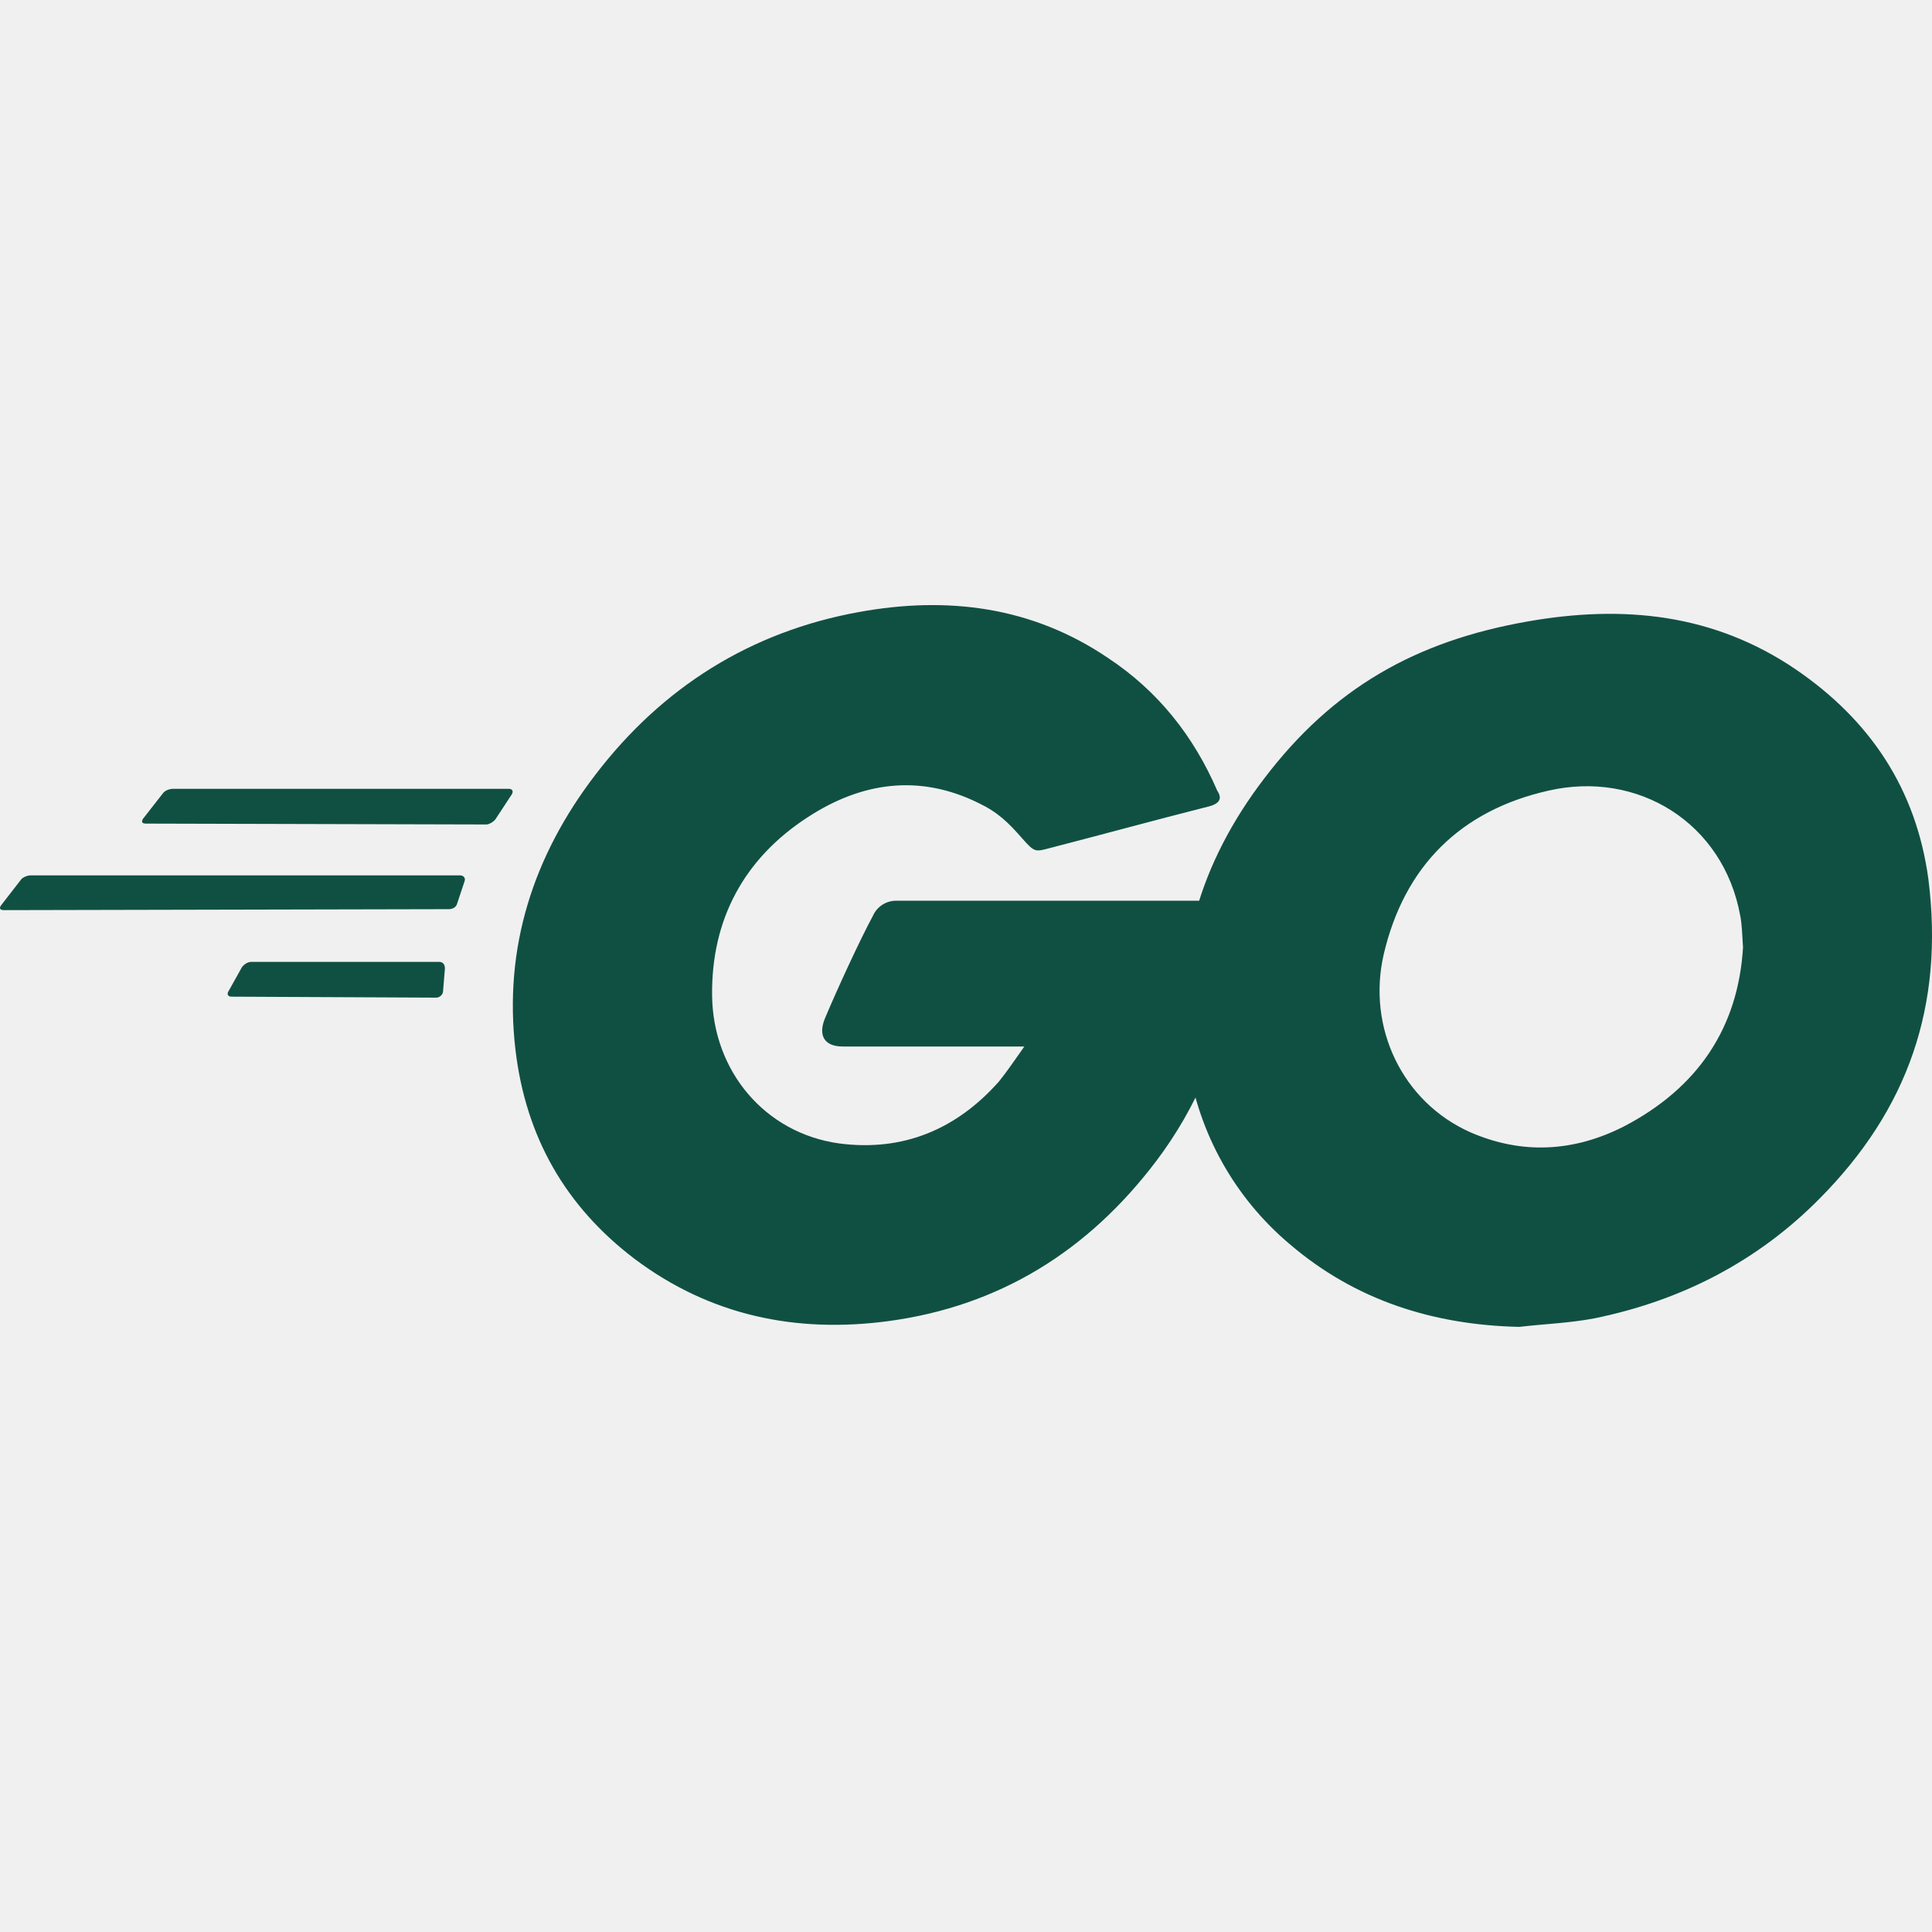
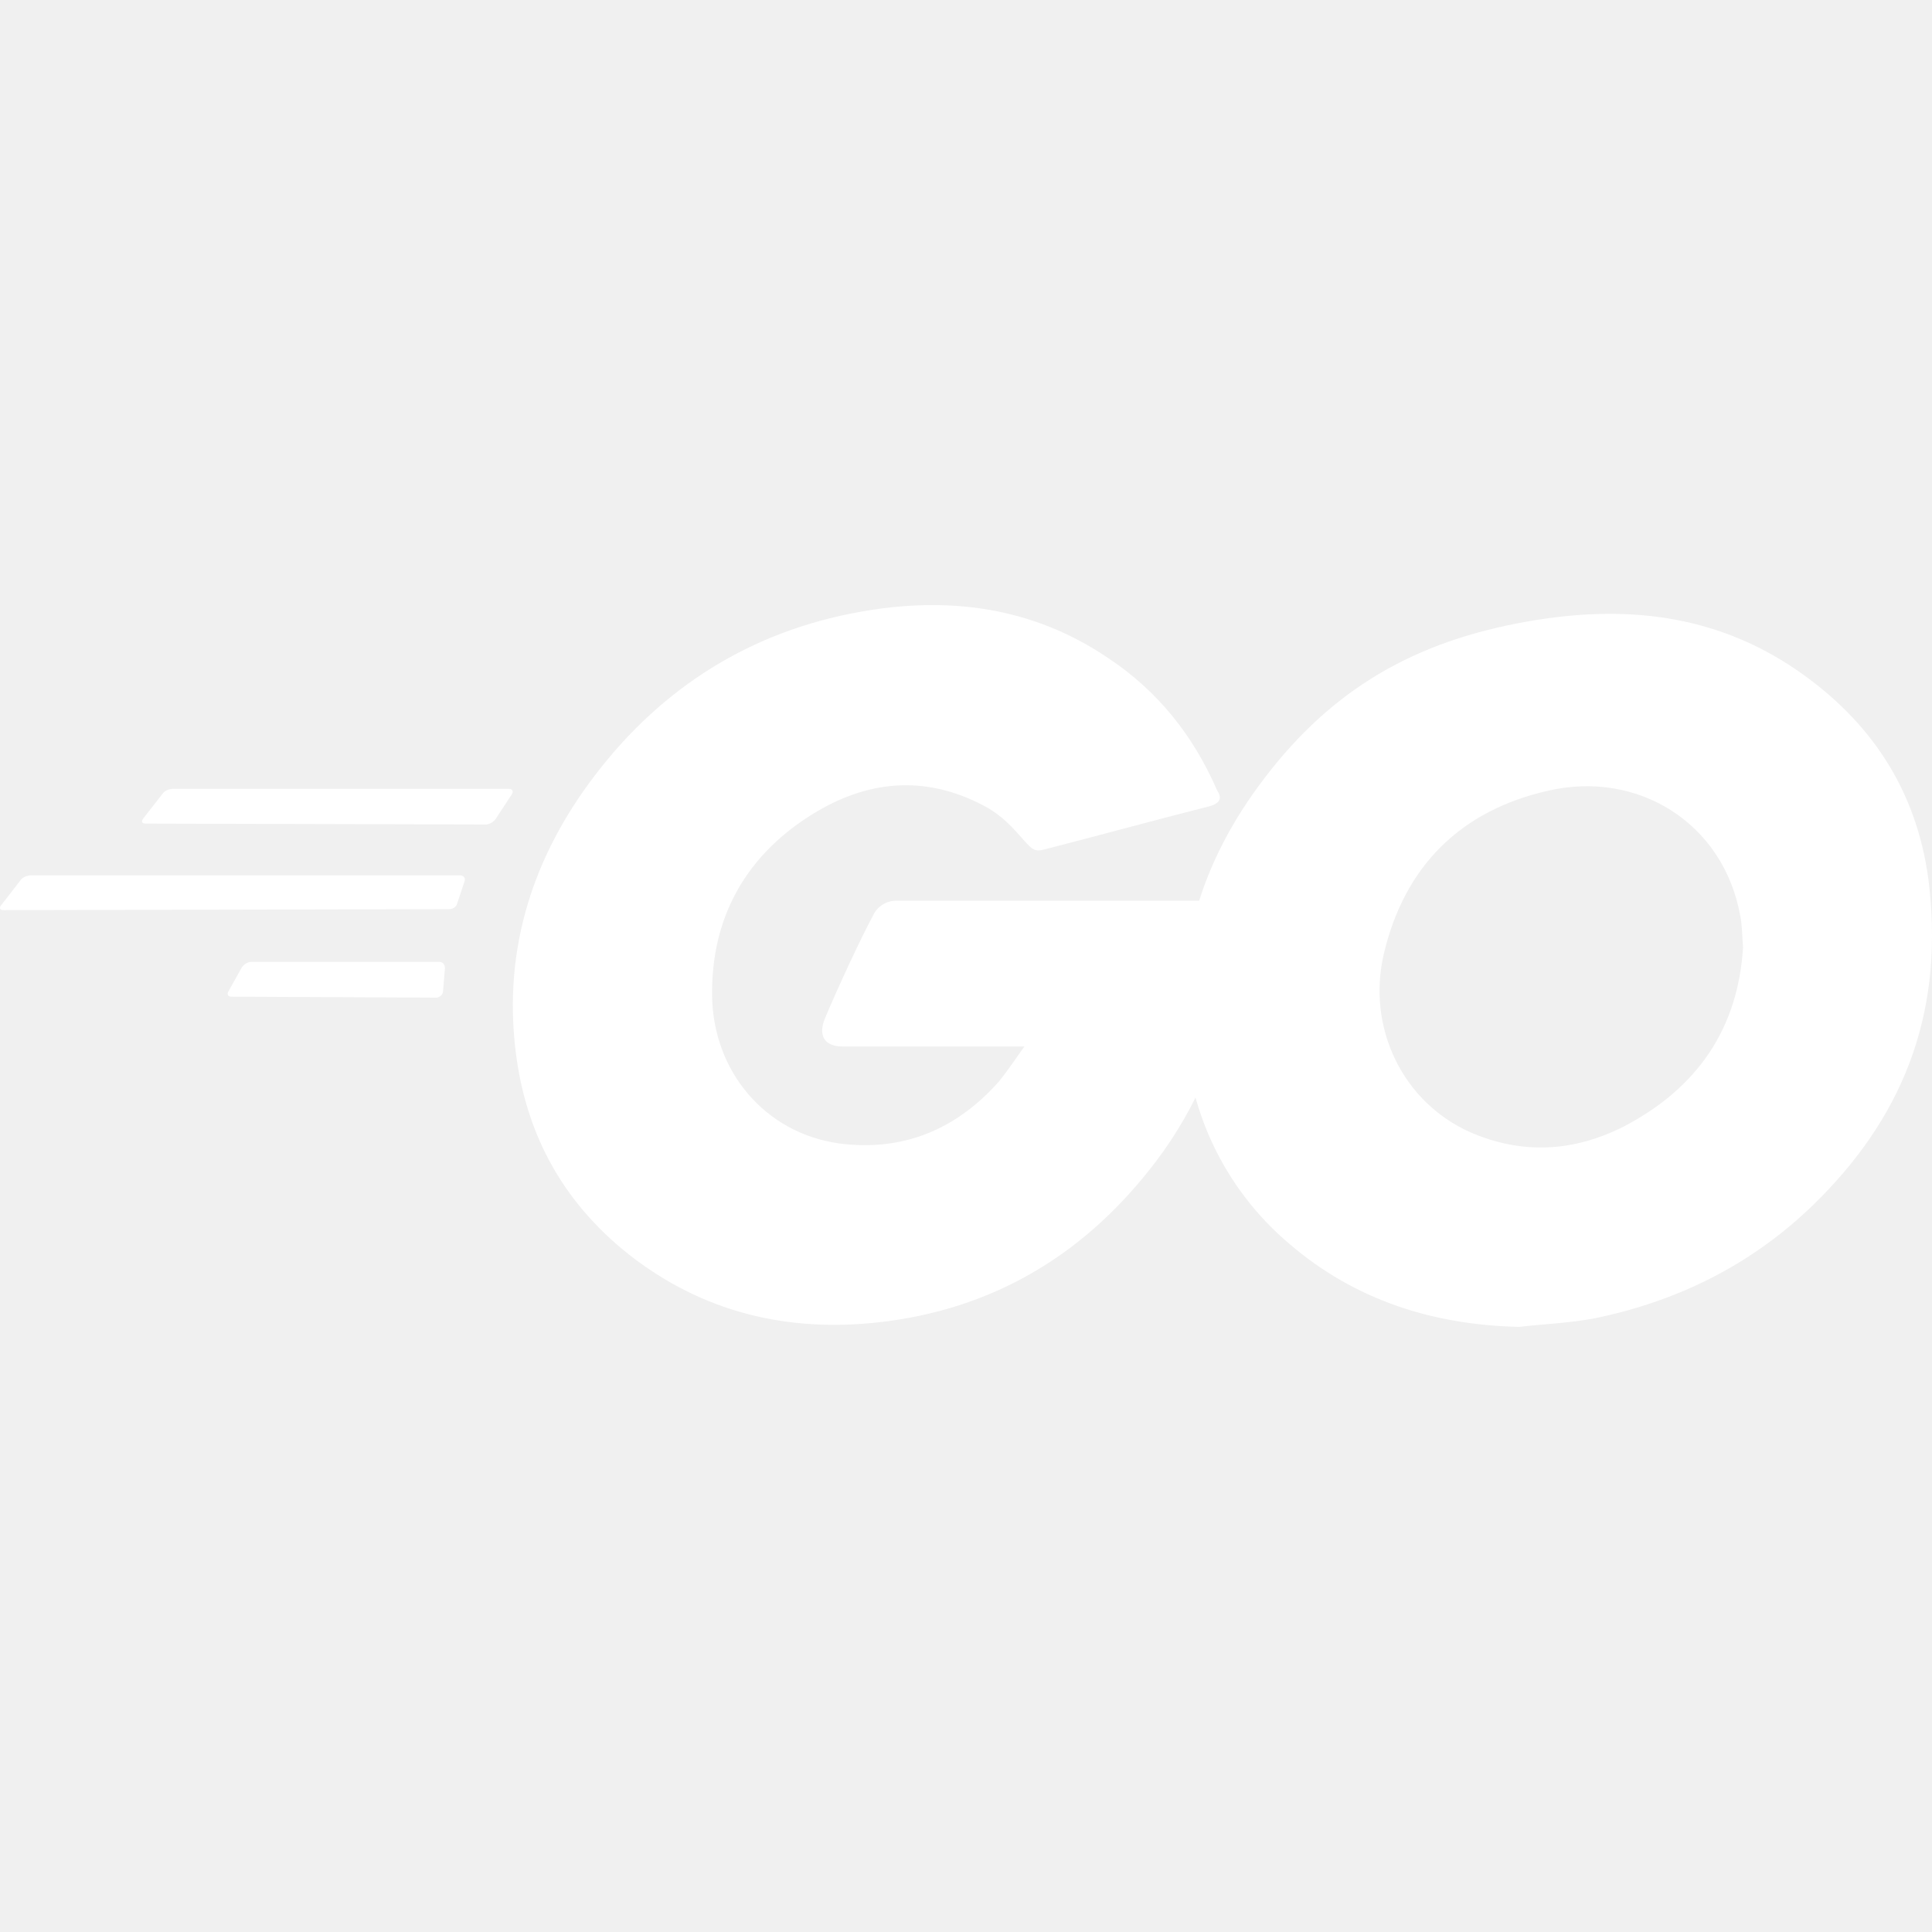
- <svg xmlns="http://www.w3.org/2000/svg" fill="#105043" viewBox="0 0 24 24" role="img">
+ <svg xmlns="http://www.w3.org/2000/svg" fill="#ffffff" viewBox="0 0 24 24" role="img">
  <g id="SVGRepo_bgCarrier" stroke-width="0" />
  <g id="SVGRepo_tracerCarrier" stroke-linecap="round" stroke-linejoin="round" />
  <g id="SVGRepo_iconCarrier">
    <path d="M1.811 10.231c-.047 0-.058-.023-.035-.059l.246-.315c.023-.035.081-.058.128-.058h4.172c.046 0 .058.035.035.07l-.199.303c-.023.036-.082.07-.117.07zM.047 11.306c-.047 0-.059-.023-.035-.058l.245-.316c.023-.035.082-.058.129-.058h5.328c.047 0 .07.035.058.07l-.093.28c-.012.047-.058.07-.105.07zm2.828 1.075c-.047 0-.059-.035-.035-.07l.163-.292c.023-.035.07-.07.117-.07h2.337c.047 0 .07.035.07.082l-.023.28c0 .047-.047.082-.082.082zm12.129-2.36c-.736.187-1.239.327-1.963.514-.176.046-.187.058-.34-.117-.174-.199-.303-.327-.548-.444-.737-.362-1.45-.257-2.115.175-.795.514-1.204 1.274-1.192 2.22.011.935.654 1.706 1.577 1.835.795.105 1.46-.175 1.987-.77.105-.13.198-.27.315-.434H10.47c-.245 0-.304-.152-.222-.35.152-.362.432-.97.596-1.274a.315.315 0 0 1 .292-.187h4.253c-.023.316-.023.631-.07.947a4.983 4.983 0 0 1-.958 2.29c-.841 1.11-1.94 1.8-3.33 1.986-1.145.152-2.209-.07-3.143-.77-.865-.655-1.356-1.52-1.484-2.595-.152-1.274.222-2.419.993-3.424.83-1.086 1.928-1.776 3.272-2.02 1.098-.2 2.15-.07 3.096.571.62.41 1.063.97 1.356 1.648.07.105.023.164-.117.2m3.868 6.461c-1.064-.024-2.034-.328-2.852-1.029a3.665 3.665 0 0 1-1.262-2.255c-.21-1.32.152-2.489.947-3.529.853-1.122 1.881-1.706 3.272-1.95 1.192-.21 2.314-.095 3.33.595.923.63 1.496 1.484 1.648 2.605.198 1.578-.257 2.863-1.344 3.962-.771.783-1.718 1.273-2.805 1.495-.315.06-.63.07-.934.106zm2.78-4.72c-.011-.153-.011-.27-.034-.387-.21-1.157-1.274-1.81-2.384-1.554-1.087.245-1.788.935-2.045 2.033-.21.912.234 1.835 1.075 2.21.643.28 1.285.244 1.905-.07.923-.48 1.425-1.228 1.484-2.233z" />
  </g>
</svg>
